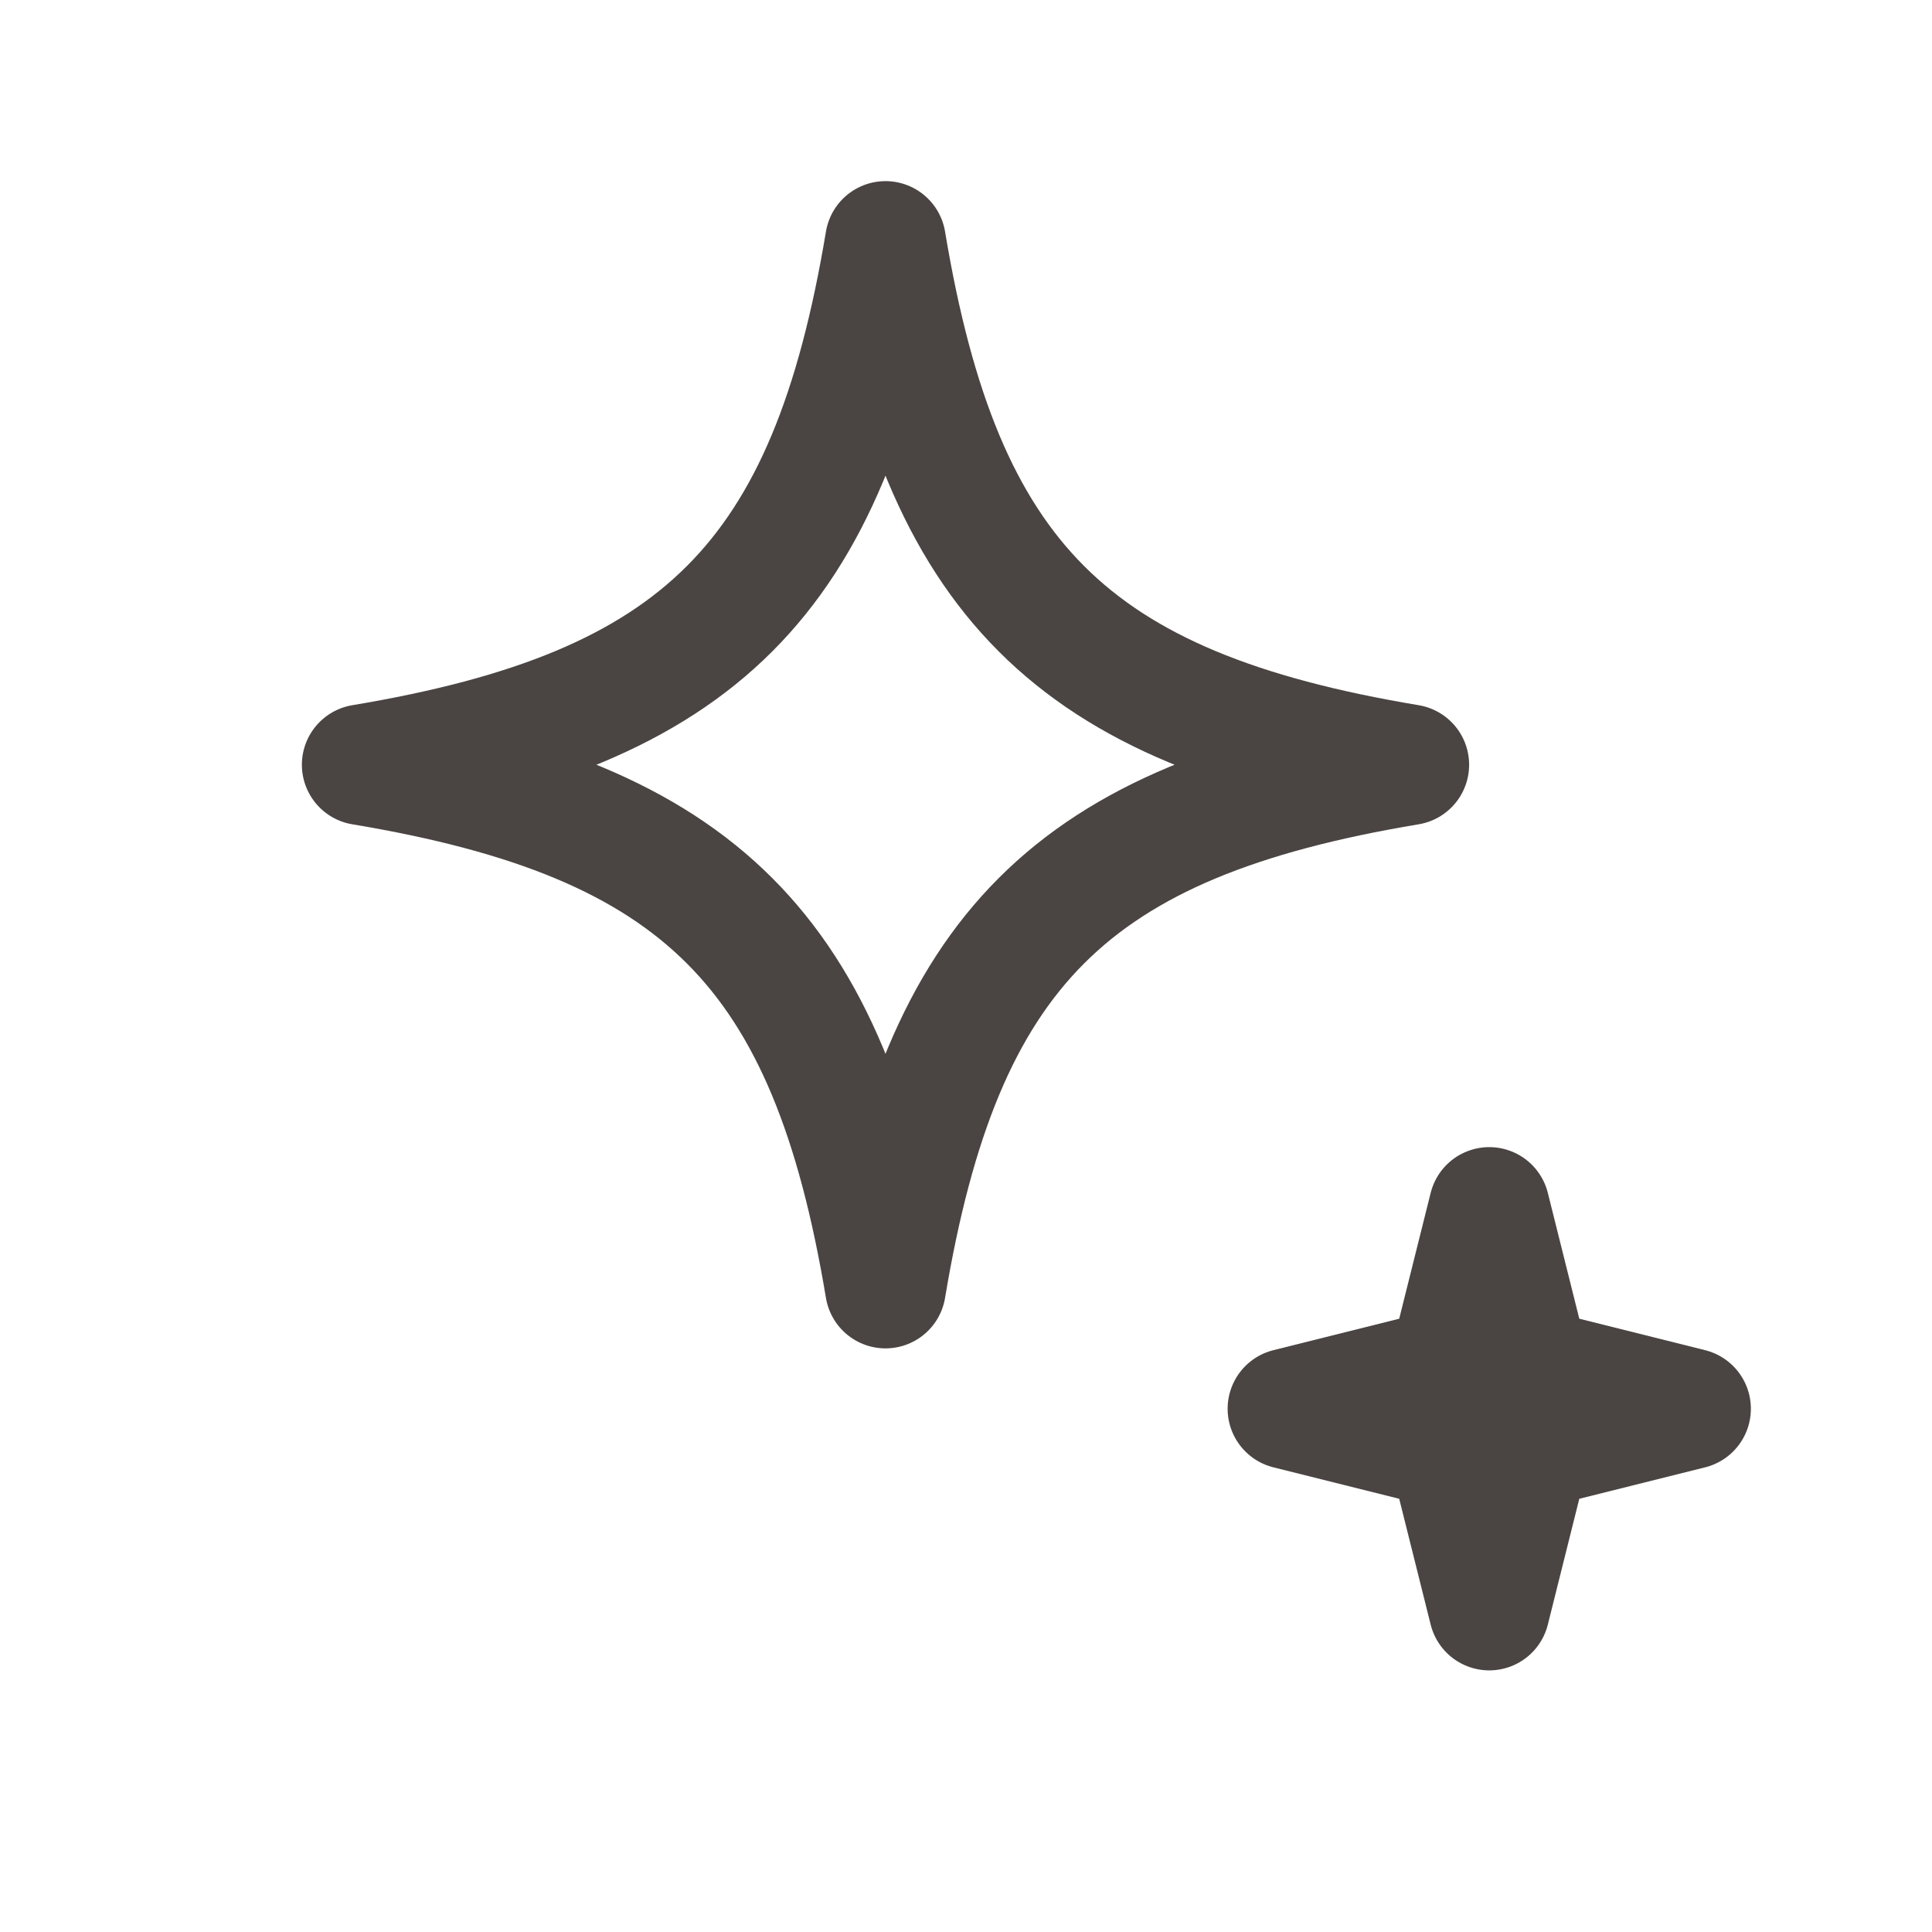
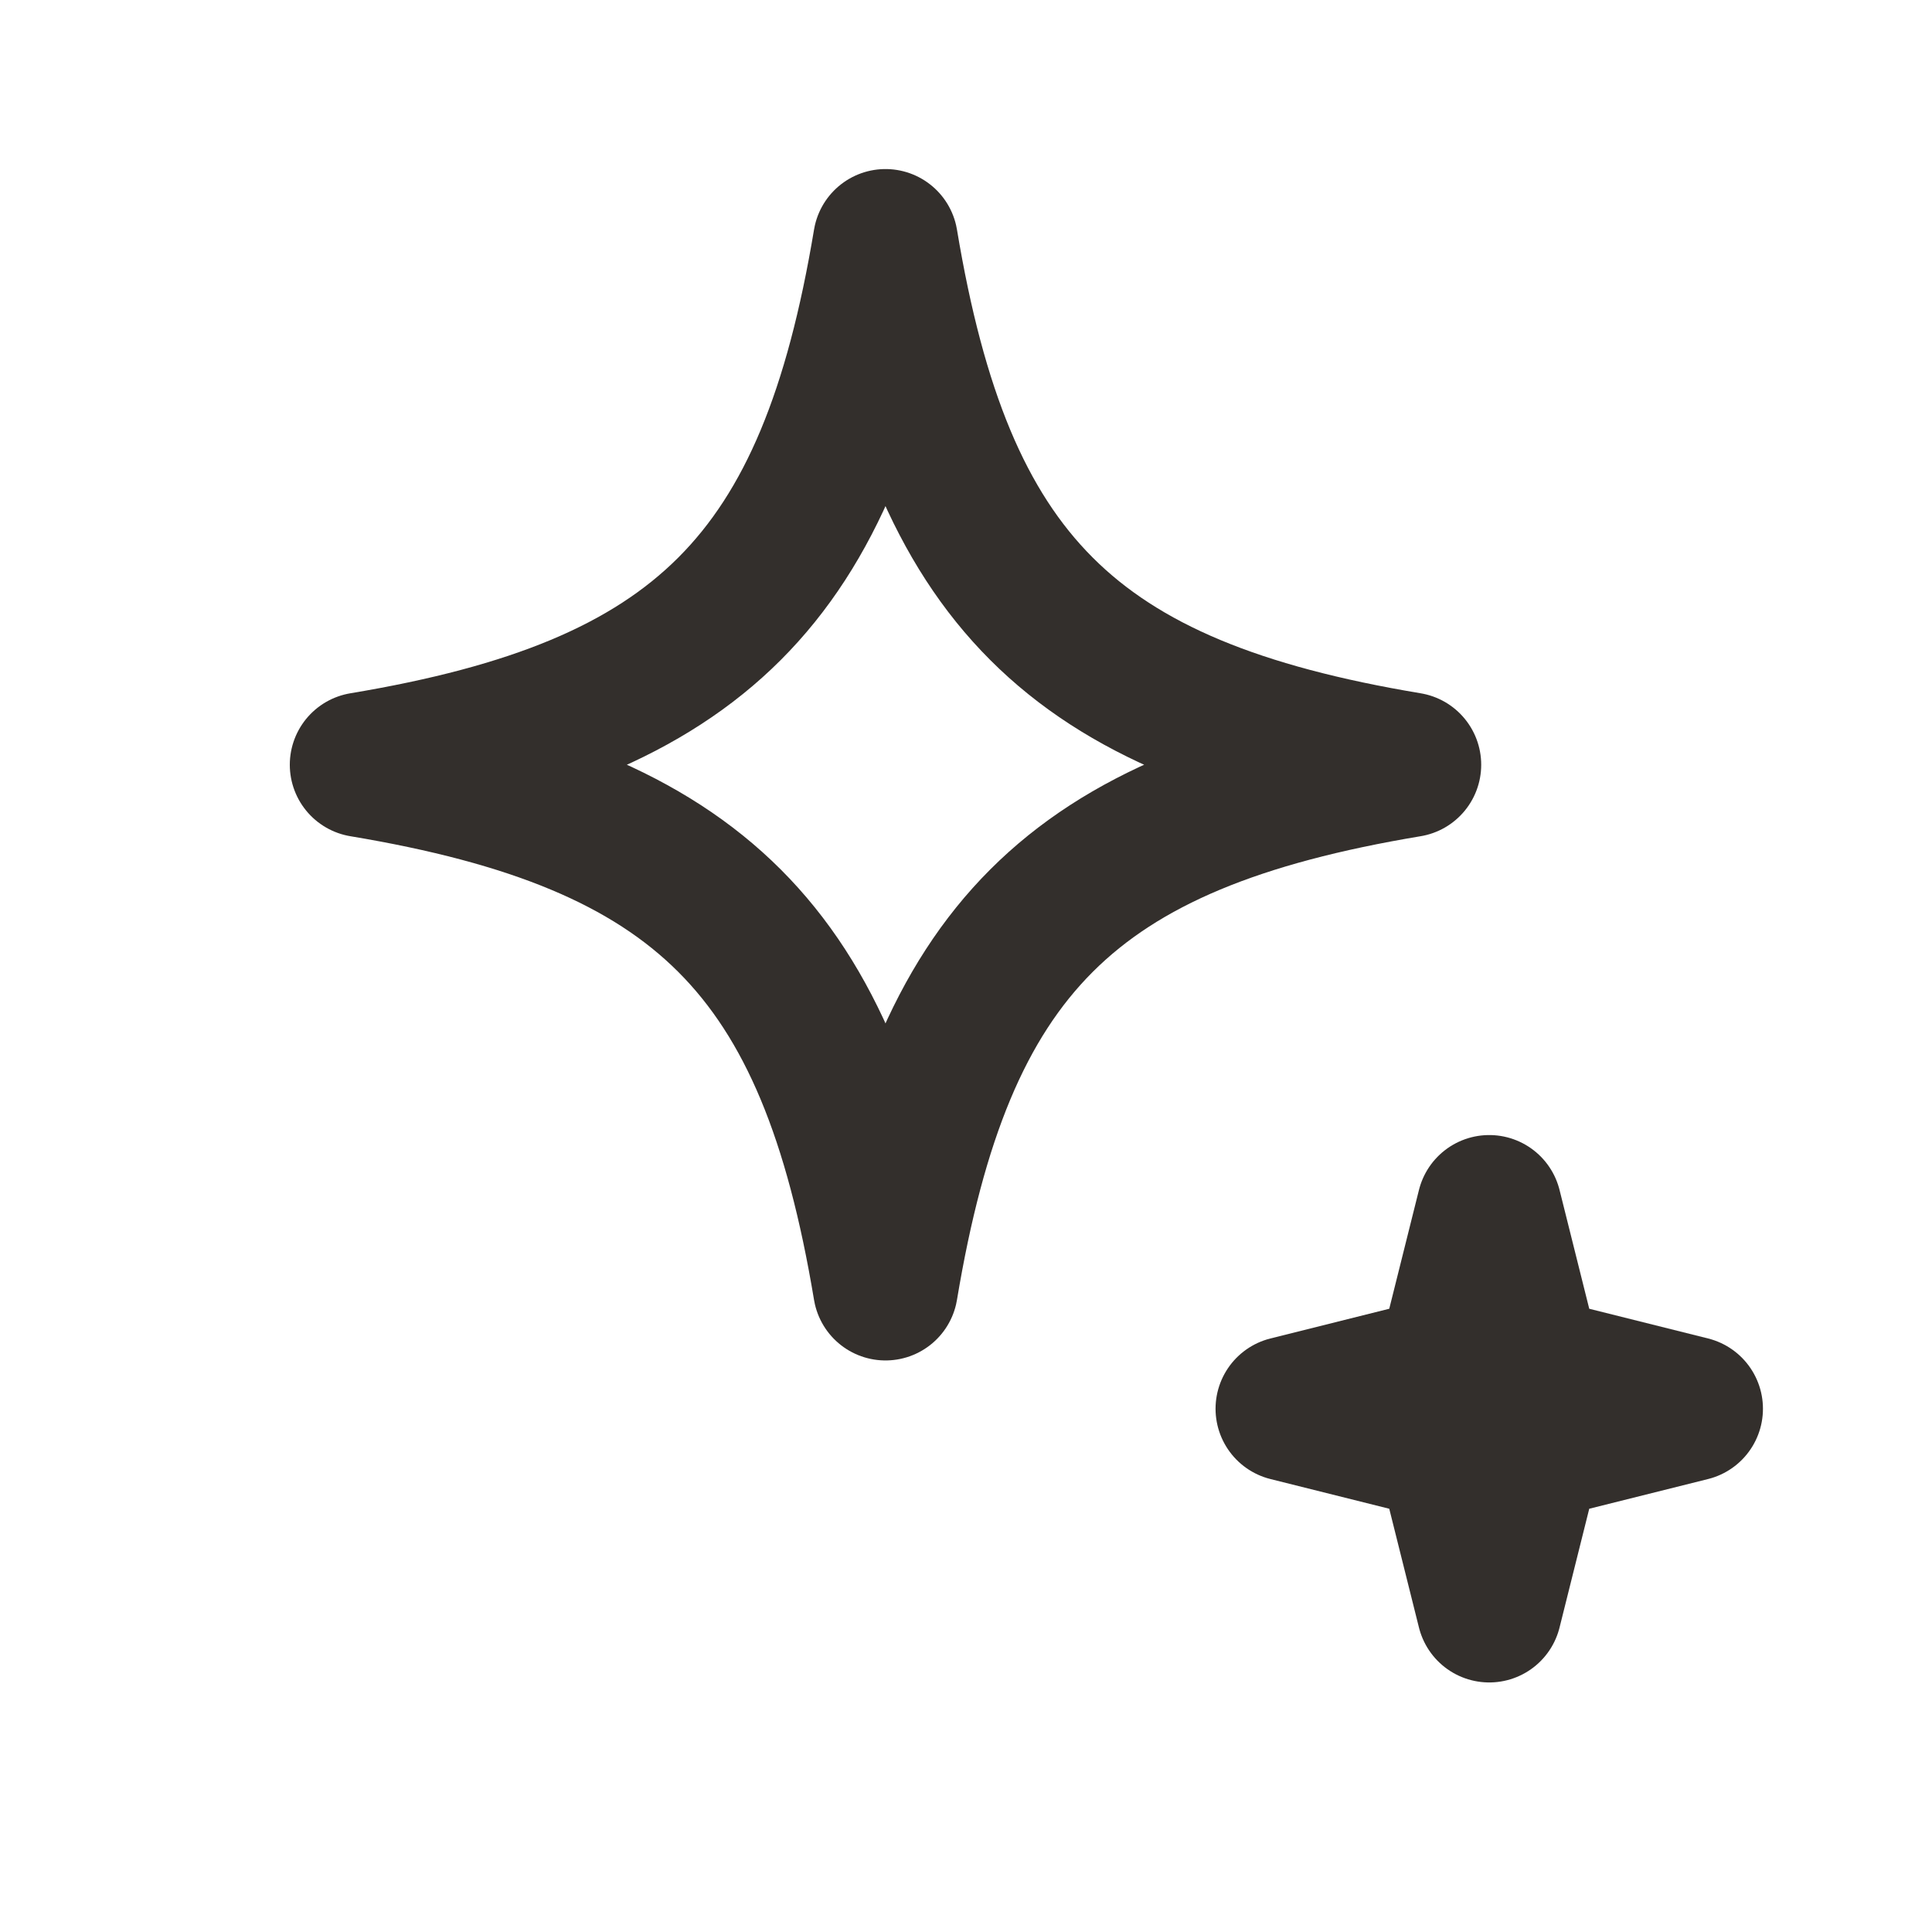
- <svg xmlns="http://www.w3.org/2000/svg" viewBox="0 0 24 24" fill="none" stroke="#4A4542" stroke-width="1.5" stroke-linecap="round" stroke-linejoin="round">
+ <svg xmlns="http://www.w3.org/2000/svg" viewBox="0 0 24 24" fill="none" stroke="#332F2C" stroke-width="1.8" stroke-linecap="round" stroke-linejoin="round">
  <path d="M11 3c.7 4.2 2.3 5.8 6.5 6.5-4.2.7-5.8 2.3-6.5 6.5-.7-4.2-2.3-5.8-6.5-6.5C8.7 8.8 10.3 7.2 11 3Z" />
  <path d="M18.5 15l.5 2 2 .5-2 .5-.5 2-.5-2-2-.5 2-.5Z" />
</svg>
